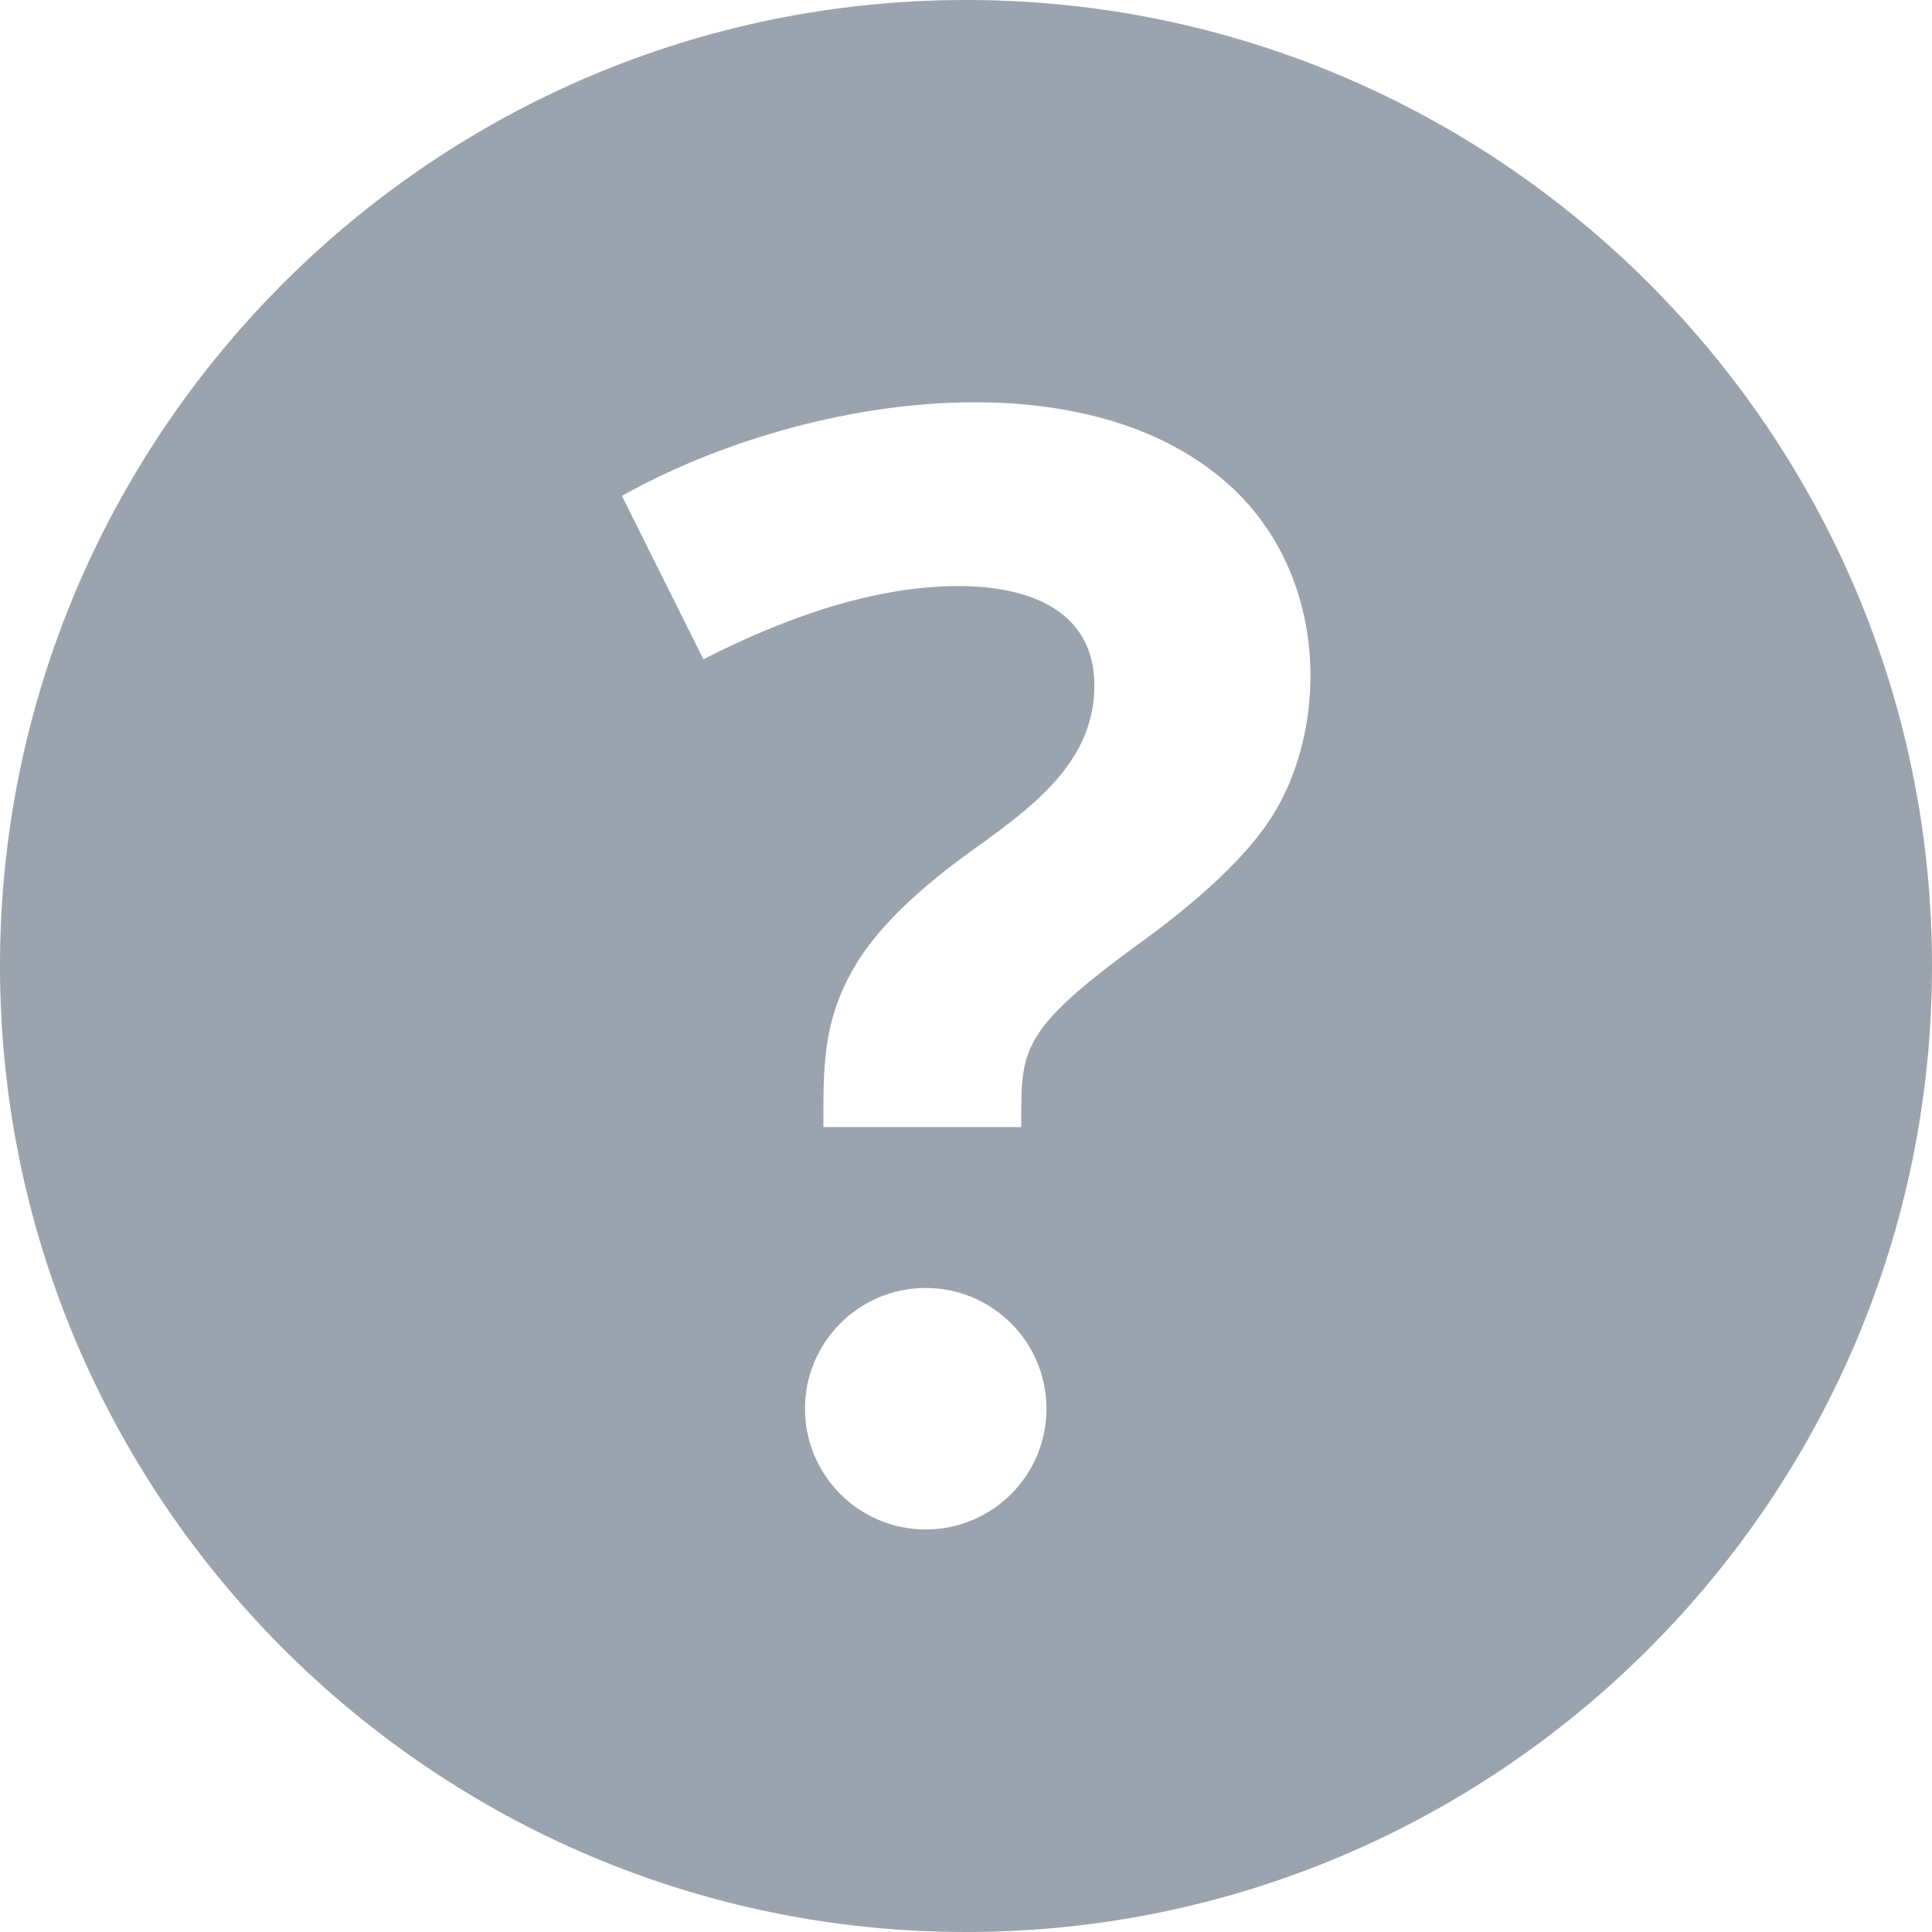
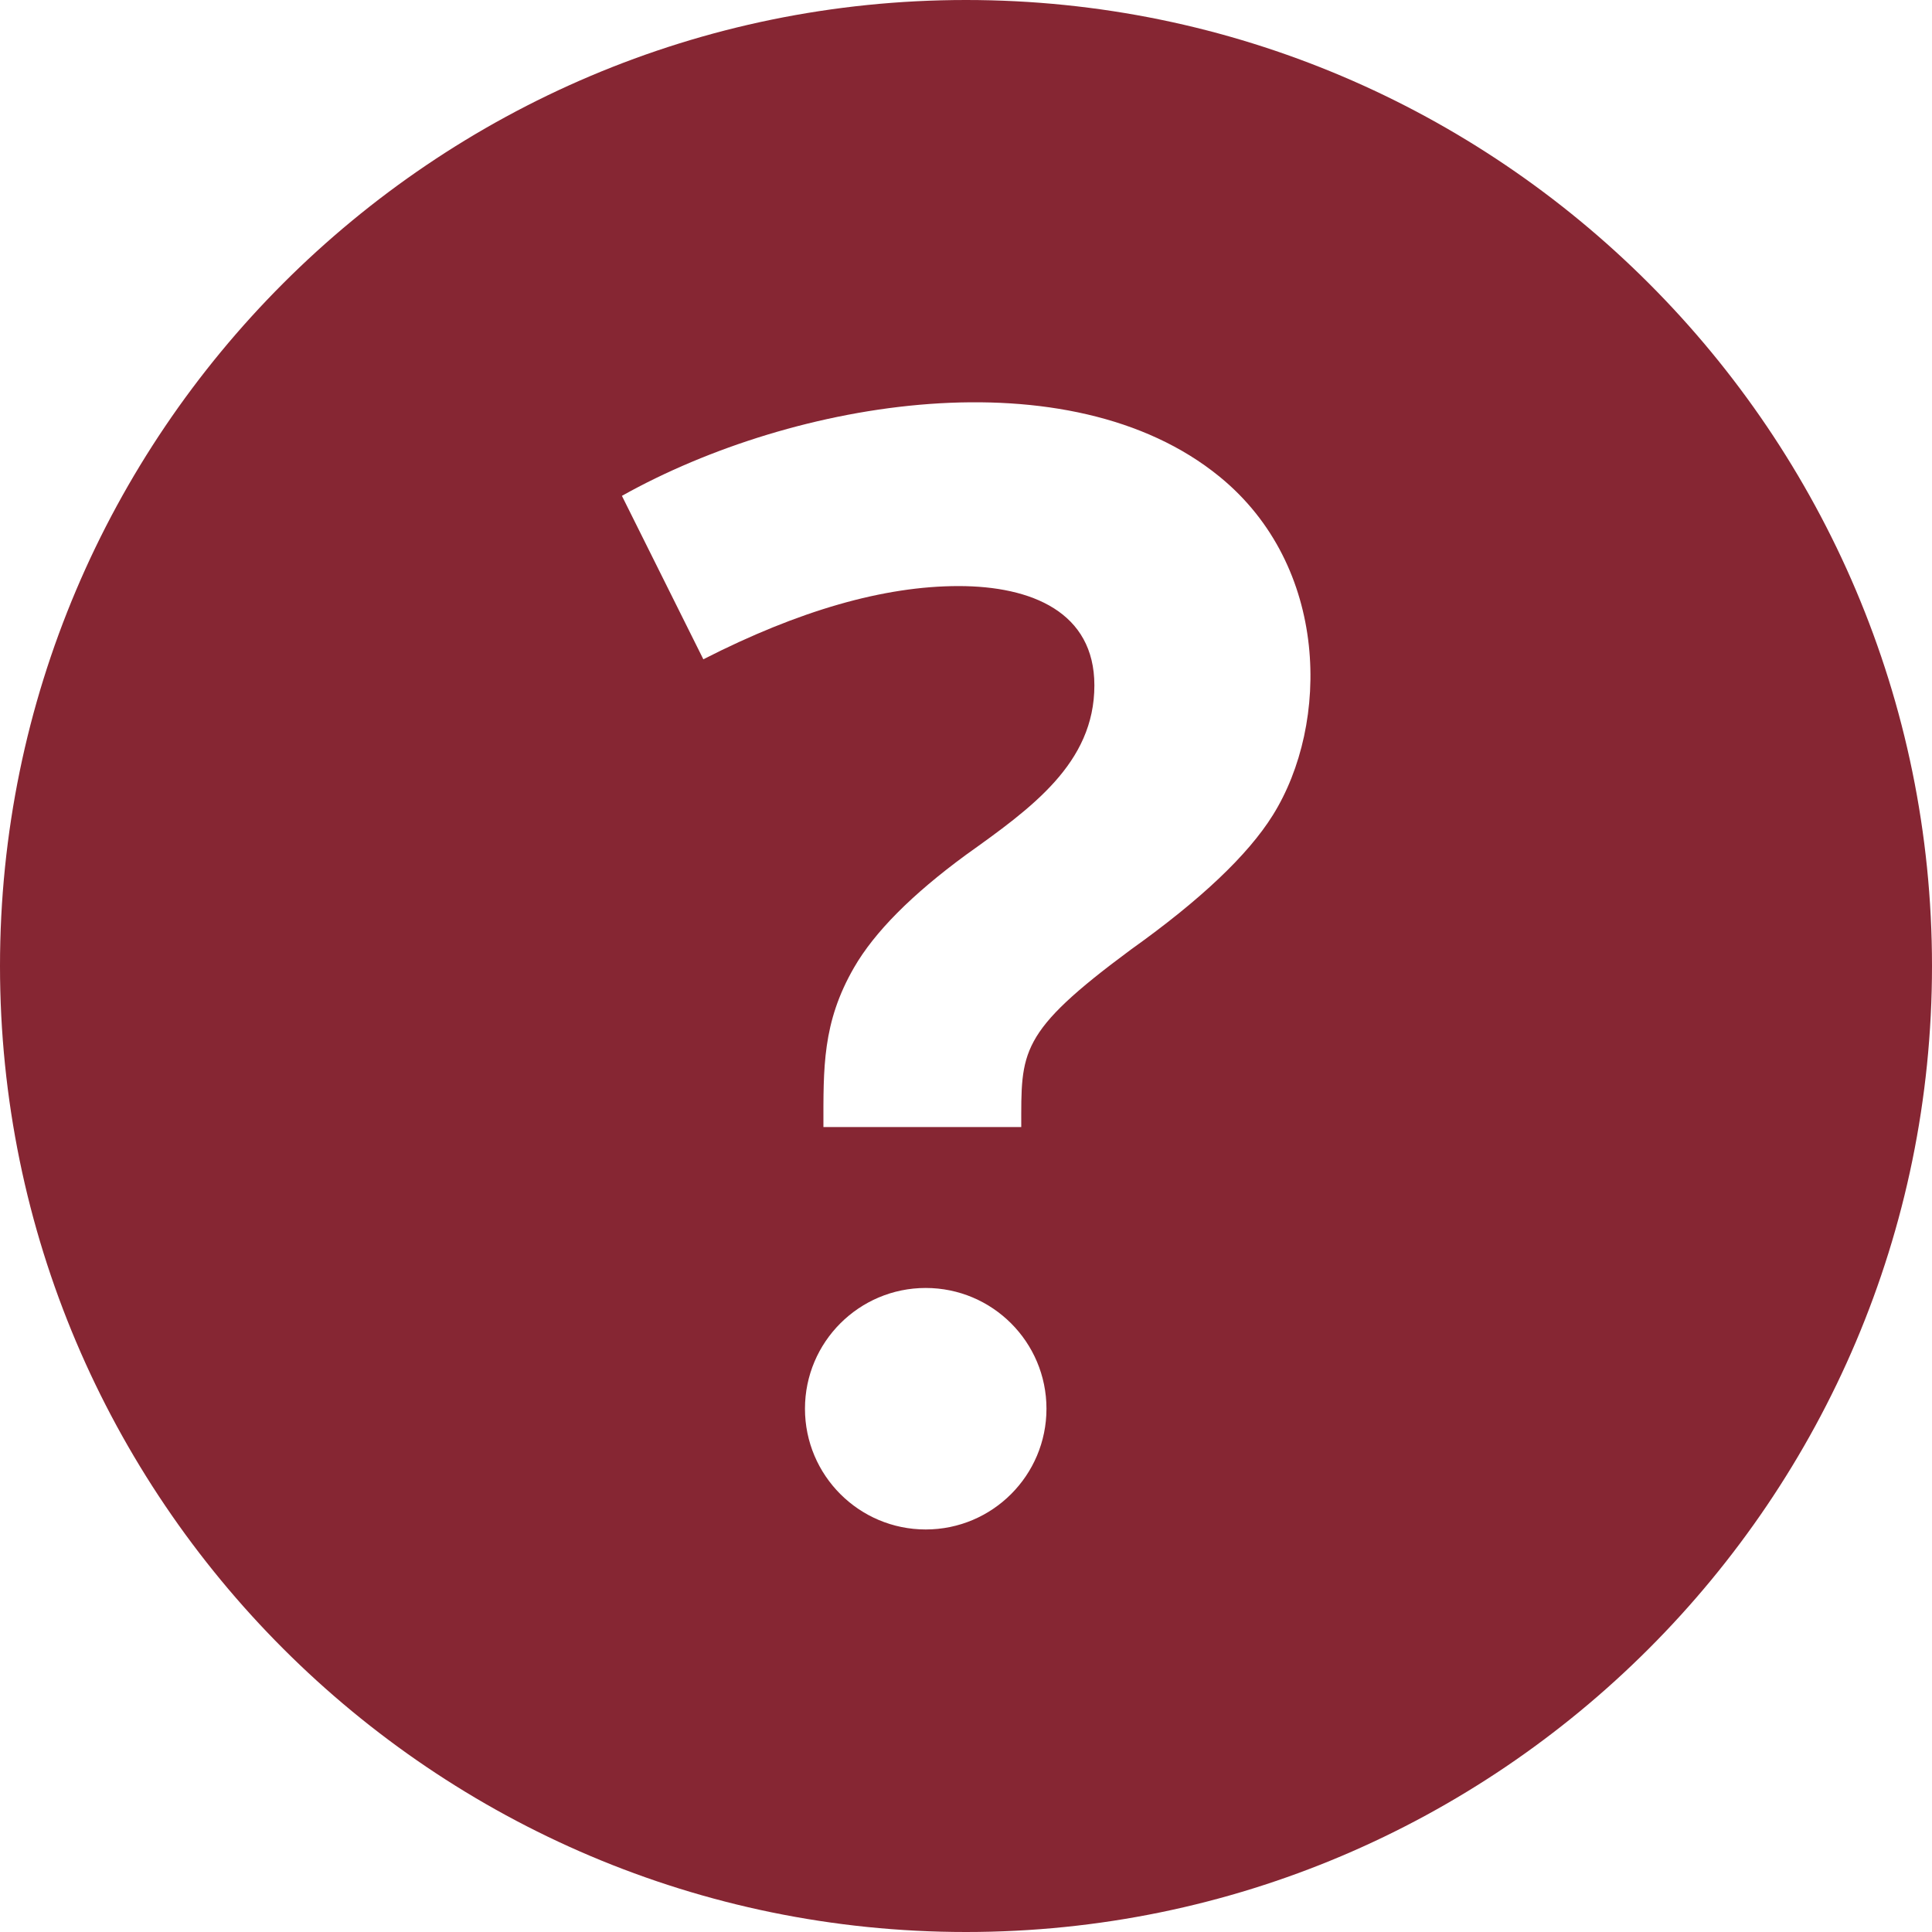
<svg xmlns="http://www.w3.org/2000/svg" width="20px" height="20px" viewBox="0 0 20 20" version="1.1">
  <g id="Page-1" stroke="none" stroke-width="1" fill="none" fill-rule="evenodd">
-     <g id="Generic/Small/Help-" fill="#9BA3AE">
+     <g id="Generic/Small/Help-" fill="#862633">
      <g id="c-question">
        <path d="M10,0 C4.486,0 0,4.486 0,10 C0,15.514 4.486,20 10,20 C15.514,20 20,15.514 20,10 C20,4.486 15.514,0 10,0 Z M9.583,15.833 C8.893,15.833 8.333,15.273 8.333,14.583 C8.333,13.893 8.893,13.333 9.583,13.333 C10.273,13.333 10.833,13.893 10.833,14.583 C10.833,15.273 10.273,15.833 9.583,15.833 Z M13.176,8.439 C12.918,8.852 12.429,9.315 11.707,9.83 C10.54,10.693 10.572,10.885 10.572,11.667 L8.524,11.667 C8.524,11.056 8.511,10.587 8.841,10.016 C9.052,9.65 9.438,9.261 10,8.849 C10.674,8.367 11.329,7.903 11.329,7.095 C11.329,6.338 10.681,6.067 9.923,6.067 C9.151,6.067 8.27,6.32 7.281,6.825 L6.438,5.133 C8.236,4.126 11.072,3.67 12.623,4.933 C13.762,5.86 13.768,7.491 13.176,8.439 Z" id="Shape" />
      </g>
    </g>
  </g>
</svg>
